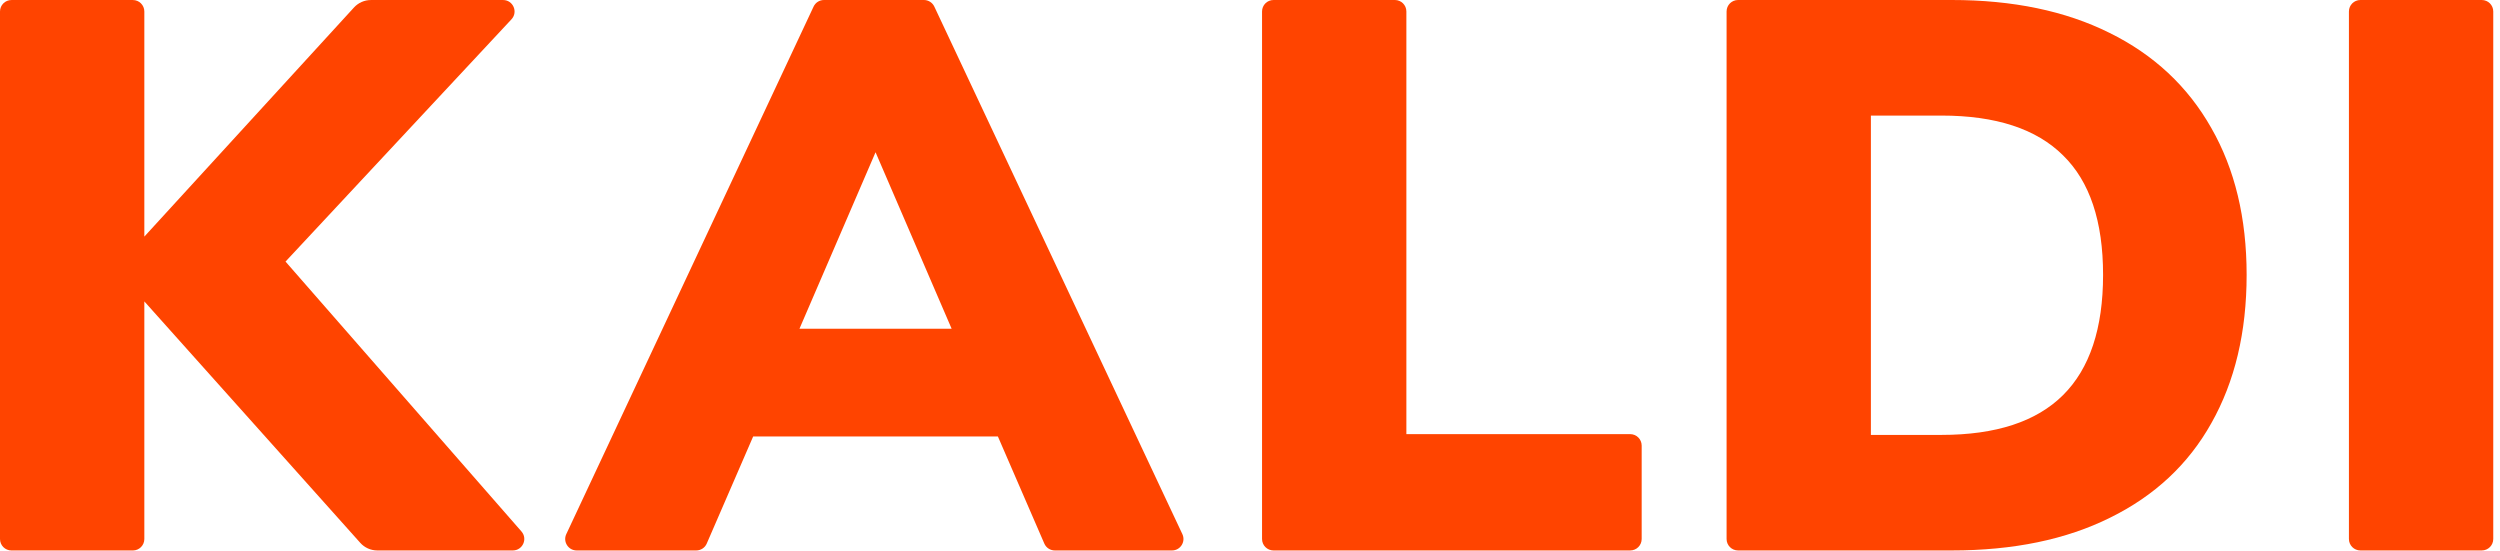
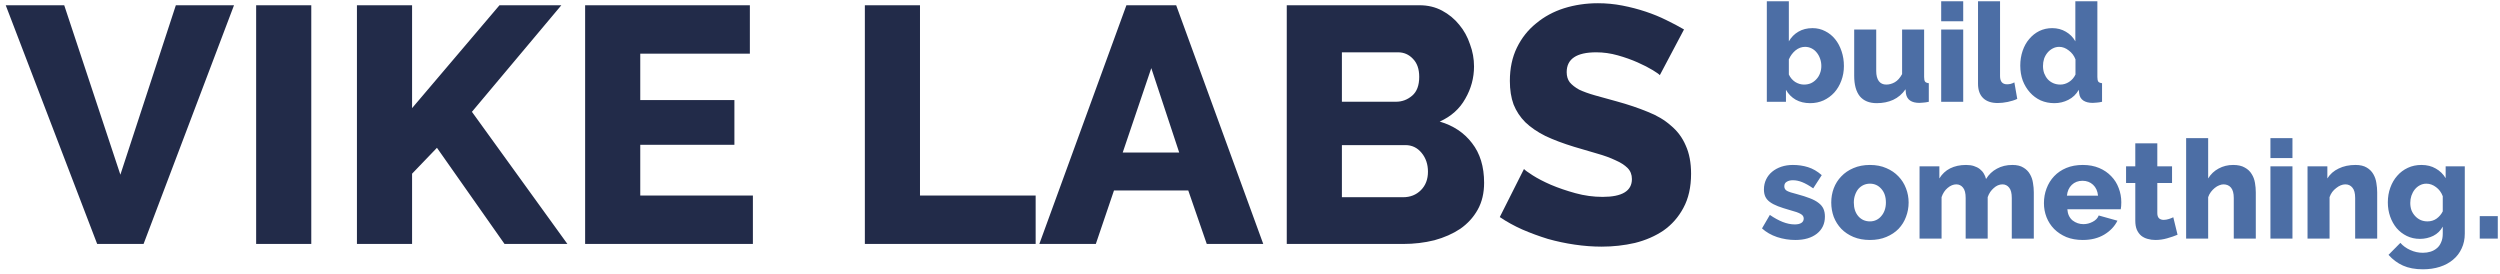
- <svg xmlns="http://www.w3.org/2000/svg" xmlns:xlink="http://www.w3.org/1999/xlink" viewBox="0 0 109 24">
-   <g transform="translate(-1470)">
-     <g style="mix-blend-mode:normal" transform="translate(1470)" fill="#f40">
-       <use xlink:href="#b" style="mix-blend-mode:normal" />
-       <use xlink:href="#c" style="mix-blend-mode:normal" />
-       <use xlink:href="#d" style="mix-blend-mode:normal" />
-       <use xlink:href="#e" style="mix-blend-mode:normal" />
-       <use xlink:href="#f" style="mix-blend-mode:normal" />
-     </g>
-   </g>
-   <defs>
-     <path id="b" d="M22.735 23.171c.283.323.053.829-.376.829h-5.907c-.285 0-.556-.121-.745-.333l-9.414-10.526v10.36c0 .276-.224.5-.5.5h-5.293c-.276 0-.5-.224-.5-.5v-23c0-.276.224-.5.5-.5h5.293c.276 0 .5.224.5.5v9.815l9.141-9.99c.19-.207.457-.325.738-.325h5.762c.437 0 .664.521.366.841l-9.851 10.563 10.287 11.767z" />
-     <path id="c" d="M45.991 24c-.199 0-.38-.118-.459-.301l-2.024-4.669h-10.67l-2.024 4.669c-.079.183-.259.301-.459.301h-5.212c-.366 0-.608-.381-.453-.712l10.782-23c.082-.176.259-.288.453-.288h4.358c.194 0 .37.112.453.287l10.815 23c.156.332-.086.713-.452.713h-5.108zm-11.135-9.668h6.635l-3.317-7.694-3.317 7.694z" />
-     <path id="d" d="M55.525 24c-.276 0-.5-.224-.5-.5v-23c0-.276.224-.5.5-.5h5.293c.276 0 .5.224.5.5v18.428h9.759c.276 0 .5.224.5.5v4.072c0 .276-.224.5-.5.5h-15.552z" />
-     <path id="e" d="M75.279.5c0-.276.224-.5.5-.5h9.315c2.667 0 4.959.477 6.874 1.43 1.938.953 3.42 2.338 4.446 4.153 1.026 1.793 1.539 3.926 1.539 6.4 0 2.496-.513 4.652-1.539 6.468-1.003 1.793-2.474 3.166-4.412 4.119-1.915.953-4.218 1.43-6.908 1.43h-9.315c-.276 0-.5-.224-.5-.5v-23zm9.37 18.462c2.371 0 4.138-.579 5.301-1.736 1.163-1.157 1.744-2.905 1.744-5.242 0-2.338-.581-4.074-1.744-5.209-1.163-1.157-2.93-1.736-5.301-1.736h-3.078v13.923h3.078z" />
-     <path id="f" d="M102.913 24c-.276 0-.5-.224-.5-.5v-23c0-.276.224-.5.5-.5h5.293c.276 0 .5.224.5.5v23c0 .276-.224.5-.5.5h-5.293z" />
-   </defs>
+ <svg xmlns="http://www.w3.org/2000/svg" width="402" height="44" viewBox="0 0 402 44" fill="none">
+   <path d="M10.327 0.844L19.356 28.091L28.276 0.844H37.629L23.086 39.228H15.625L0.921 0.844H10.327ZM41.188 39.228V0.844H50.054V39.228H41.188ZM57.395 39.228V0.844H66.262V17.387L80.318 0.844H90.265L75.885 17.981L91.238 39.228H81.129L70.262 23.766L66.262 27.929V39.228H57.395ZM121.065 31.443V39.228H94.088V0.844H120.578V8.629H102.954V16.089H118.092V23.279H102.954V31.443H121.065ZM139.069 39.228V0.844H147.935V31.443H166.533V39.228H139.069ZM181.127 0.844H189.129L203.131 39.228H194.048L191.075 30.632H179.127L176.208 39.228H167.125L181.127 0.844ZM189.615 24.523L185.128 10.953L180.533 24.523H189.615ZM238.645 29.388C238.645 31.046 238.303 32.488 237.618 33.713C236.933 34.939 235.996 35.966 234.807 36.795C233.617 37.588 232.23 38.2 230.644 38.633C229.058 39.029 227.382 39.228 225.616 39.228H206.911V0.844H228.265C229.599 0.844 230.806 1.132 231.887 1.709C232.969 2.285 233.888 3.042 234.645 3.979C235.401 4.88 235.978 5.925 236.375 7.115C236.807 8.268 237.023 9.457 237.023 10.683C237.023 12.521 236.555 14.251 235.618 15.873C234.717 17.495 233.347 18.72 231.509 19.549C233.708 20.198 235.438 21.351 236.699 23.009C237.996 24.667 238.645 26.793 238.645 29.388ZM229.617 27.604C229.617 26.415 229.274 25.406 228.59 24.577C227.905 23.748 227.04 23.333 225.995 23.333H215.777V31.713H225.616C226.77 31.713 227.725 31.335 228.482 30.578C229.238 29.821 229.617 28.83 229.617 27.604ZM215.777 8.412V16.359H224.481C225.454 16.359 226.319 16.035 227.076 15.386C227.833 14.738 228.211 13.728 228.211 12.359C228.211 11.097 227.869 10.124 227.184 9.439C226.535 8.755 225.742 8.412 224.805 8.412H215.777ZM266.898 12.088C266.79 11.944 266.411 11.674 265.762 11.278C265.114 10.881 264.303 10.467 263.33 10.034C262.356 9.602 261.293 9.223 260.14 8.899C258.987 8.574 257.833 8.412 256.68 8.412C253.508 8.412 251.923 9.476 251.923 11.602C251.923 12.251 252.085 12.791 252.409 13.224C252.769 13.656 253.274 14.053 253.923 14.413C254.608 14.738 255.455 15.044 256.464 15.332C257.473 15.62 258.644 15.945 259.978 16.305C261.816 16.81 263.474 17.369 264.951 17.981C266.429 18.558 267.673 19.297 268.682 20.198C269.727 21.063 270.52 22.126 271.06 23.387C271.637 24.649 271.925 26.163 271.925 27.929C271.925 30.091 271.511 31.929 270.682 33.443C269.889 34.921 268.826 36.128 267.492 37.065C266.159 37.966 264.627 38.633 262.897 39.065C261.167 39.462 259.383 39.66 257.545 39.66C256.139 39.66 254.698 39.552 253.22 39.336C251.742 39.12 250.301 38.813 248.895 38.417C247.489 37.984 246.12 37.48 244.786 36.903C243.489 36.326 242.281 35.66 241.164 34.903L245.057 27.172C245.201 27.352 245.669 27.694 246.462 28.199C247.255 28.704 248.228 29.208 249.382 29.713C250.571 30.217 251.886 30.668 253.328 31.064C254.77 31.461 256.229 31.659 257.707 31.659C260.843 31.659 262.411 30.704 262.411 28.794C262.411 28.073 262.176 27.478 261.708 27.01C261.239 26.541 260.59 26.127 259.762 25.766C258.933 25.37 257.941 25.009 256.788 24.685C255.671 24.361 254.445 24 253.112 23.604C251.346 23.063 249.814 22.486 248.517 21.874C247.219 21.225 246.138 20.486 245.273 19.657C244.444 18.828 243.813 17.873 243.381 16.792C242.984 15.711 242.786 14.449 242.786 13.008C242.786 10.989 243.164 9.205 243.921 7.655C244.678 6.106 245.705 4.808 247.003 3.763C248.3 2.682 249.796 1.871 251.49 1.33C253.22 0.79 255.04 0.519 256.95 0.519C258.284 0.519 259.599 0.645 260.897 0.898C262.194 1.15 263.438 1.474 264.627 1.871C265.816 2.267 266.916 2.718 267.925 3.222C268.97 3.727 269.925 4.231 270.79 4.736L266.898 12.088Z" fill="#222B49" />
+   <path d="M291.078 16.588C290.192 16.588 289.418 16.404 288.754 16.035C288.09 15.651 287.566 15.12 287.182 14.441V16.367H284.105V0.207H287.647V6.649C288.03 5.985 288.54 5.468 289.174 5.099C289.824 4.715 290.584 4.524 291.454 4.524C292.192 4.524 292.871 4.686 293.491 5.011C294.111 5.32 294.642 5.748 295.085 6.295C295.527 6.841 295.874 7.49 296.125 8.243C296.376 8.98 296.501 9.77 296.501 10.611C296.501 11.452 296.361 12.242 296.081 12.98C295.815 13.703 295.439 14.337 294.952 14.883C294.465 15.415 293.889 15.835 293.225 16.145C292.561 16.44 291.845 16.588 291.078 16.588ZM290.082 13.6C290.495 13.6 290.871 13.526 291.211 13.378C291.55 13.216 291.838 13.002 292.074 12.736C292.325 12.471 292.517 12.161 292.65 11.806C292.797 11.438 292.871 11.039 292.871 10.611C292.871 10.198 292.805 9.807 292.672 9.438C292.539 9.054 292.354 8.722 292.118 8.442C291.897 8.161 291.624 7.94 291.299 7.778C290.975 7.615 290.628 7.534 290.259 7.534C289.698 7.534 289.182 7.726 288.709 8.11C288.252 8.493 287.898 8.973 287.647 9.549V11.984C287.883 12.485 288.222 12.884 288.665 13.179C289.123 13.459 289.595 13.6 290.082 13.6ZM301.784 16.588C300.589 16.588 299.681 16.219 299.061 15.481C298.456 14.729 298.154 13.629 298.154 12.183V4.745H301.696V11.408C301.696 12.116 301.836 12.662 302.116 13.046C302.397 13.415 302.795 13.6 303.312 13.6C303.784 13.6 304.241 13.474 304.684 13.223C305.127 12.972 305.518 12.537 305.857 11.917V4.745H309.399V12.382C309.399 12.736 309.451 12.987 309.554 13.135C309.672 13.268 309.871 13.349 310.152 13.378V16.367C309.812 16.44 309.525 16.485 309.289 16.499C309.052 16.529 308.838 16.544 308.647 16.544C307.377 16.544 306.654 16.049 306.477 15.061L306.411 14.352C305.879 15.12 305.215 15.688 304.418 16.057C303.636 16.411 302.758 16.588 301.784 16.588ZM312.143 16.367V4.745H315.685V16.367H312.143ZM312.143 3.417V0.207H315.685V3.417H312.143ZM318.065 0.207H321.607V12.227C321.607 13.113 321.983 13.555 322.736 13.555C322.913 13.555 323.105 13.533 323.312 13.489C323.533 13.43 323.732 13.349 323.909 13.245L324.374 15.902C323.931 16.108 323.422 16.271 322.847 16.389C322.271 16.507 321.733 16.566 321.231 16.566C320.213 16.566 319.43 16.3 318.884 15.769C318.338 15.238 318.065 14.47 318.065 13.467V0.207ZM330.35 16.588C329.553 16.588 328.815 16.44 328.137 16.145C327.472 15.835 326.897 15.407 326.41 14.861C325.923 14.315 325.539 13.681 325.259 12.958C324.993 12.22 324.86 11.415 324.86 10.545C324.86 9.704 324.986 8.914 325.237 8.176C325.488 7.438 325.842 6.804 326.299 6.272C326.757 5.726 327.295 5.298 327.915 4.988C328.55 4.679 329.243 4.524 329.996 4.524C330.808 4.524 331.538 4.715 332.188 5.099C332.852 5.483 333.361 5.999 333.715 6.649V0.207H337.257V12.382C337.257 12.736 337.308 12.987 337.412 13.135C337.53 13.268 337.729 13.349 338.009 13.378V16.367C337.685 16.44 337.404 16.485 337.168 16.499C336.932 16.529 336.711 16.544 336.504 16.544C335.884 16.544 335.383 16.418 334.999 16.167C334.615 15.902 334.394 15.525 334.335 15.038L334.268 14.441C333.855 15.164 333.294 15.703 332.586 16.057C331.892 16.411 331.147 16.588 330.35 16.588ZM331.302 13.6C331.789 13.6 332.254 13.459 332.697 13.179C333.154 12.884 333.501 12.485 333.737 11.984V9.549C333.516 8.958 333.154 8.479 332.652 8.11C332.165 7.726 331.656 7.534 331.125 7.534C330.741 7.534 330.387 7.623 330.062 7.8C329.753 7.962 329.479 8.183 329.243 8.464C329.007 8.744 328.823 9.069 328.69 9.438C328.572 9.807 328.513 10.198 328.513 10.611C328.513 11.039 328.579 11.438 328.712 11.806C328.86 12.175 329.052 12.493 329.288 12.758C329.539 13.024 329.834 13.231 330.173 13.378C330.527 13.526 330.904 13.6 331.302 13.6ZM288.687 38.588C287.698 38.588 286.724 38.433 285.765 38.123C284.806 37.798 283.994 37.334 283.33 36.728L284.592 34.559C285.3 35.046 285.987 35.422 286.651 35.688C287.33 35.954 287.979 36.087 288.599 36.087C289.056 36.087 289.41 36.005 289.661 35.843C289.912 35.681 290.038 35.445 290.038 35.135C290.038 34.825 289.875 34.581 289.551 34.404C289.241 34.212 288.687 34.013 287.89 33.806C287.108 33.585 286.444 33.371 285.898 33.164C285.367 32.958 284.931 32.729 284.592 32.478C284.253 32.227 284.009 31.94 283.861 31.615C283.714 31.29 283.64 30.907 283.64 30.464C283.64 29.874 283.758 29.335 283.994 28.848C284.23 28.361 284.555 27.948 284.968 27.608C285.381 27.269 285.869 27.003 286.429 26.811C287.005 26.619 287.625 26.524 288.289 26.524C289.159 26.524 289.971 26.642 290.724 26.878C291.491 27.114 292.229 27.542 292.937 28.162L291.565 30.287C290.901 29.829 290.311 29.497 289.794 29.291C289.278 29.084 288.776 28.981 288.289 28.981C287.905 28.981 287.58 29.062 287.315 29.224C287.049 29.372 286.916 29.615 286.916 29.955C286.916 30.279 287.056 30.523 287.337 30.685C287.632 30.848 288.171 31.025 288.953 31.216C289.779 31.438 290.473 31.659 291.034 31.881C291.609 32.102 292.074 32.353 292.428 32.633C292.782 32.899 293.041 33.209 293.203 33.563C293.365 33.917 293.447 34.338 293.447 34.825C293.447 35.976 293.019 36.891 292.163 37.57C291.307 38.248 290.148 38.588 288.687 38.588ZM300.686 38.588C299.697 38.588 298.811 38.426 298.029 38.101C297.262 37.776 296.613 37.341 296.081 36.795C295.55 36.234 295.144 35.592 294.864 34.869C294.598 34.131 294.465 33.364 294.465 32.567C294.465 31.77 294.598 31.01 294.864 30.287C295.144 29.549 295.55 28.907 296.081 28.361C296.613 27.8 297.262 27.357 298.029 27.033C298.811 26.693 299.697 26.524 300.686 26.524C301.674 26.524 302.553 26.693 303.32 27.033C304.087 27.357 304.737 27.8 305.268 28.361C305.799 28.907 306.205 29.549 306.485 30.287C306.766 31.01 306.906 31.77 306.906 32.567C306.906 33.364 306.766 34.131 306.485 34.869C306.22 35.592 305.821 36.234 305.29 36.795C304.759 37.341 304.102 37.776 303.32 38.101C302.553 38.426 301.674 38.588 300.686 38.588ZM298.096 32.567C298.096 33.482 298.339 34.22 298.826 34.781C299.313 35.327 299.933 35.599 300.686 35.599C301.055 35.599 301.394 35.526 301.704 35.378C302.014 35.231 302.28 35.024 302.501 34.758C302.737 34.493 302.922 34.175 303.054 33.806C303.187 33.423 303.254 33.01 303.254 32.567C303.254 31.652 303.01 30.921 302.523 30.375C302.036 29.814 301.424 29.534 300.686 29.534C300.317 29.534 299.97 29.608 299.645 29.756C299.335 29.903 299.062 30.11 298.826 30.375C298.605 30.641 298.428 30.966 298.295 31.349C298.162 31.718 298.096 32.124 298.096 32.567ZM327.036 38.367H323.494V31.836C323.494 31.069 323.354 30.515 323.074 30.176C322.793 29.822 322.432 29.645 321.989 29.645C321.753 29.645 321.509 29.697 321.258 29.8C321.022 29.903 320.801 30.051 320.594 30.242C320.388 30.42 320.196 30.634 320.019 30.884C319.856 31.135 319.724 31.408 319.62 31.703V38.367H316.078V31.836C316.078 31.069 315.938 30.515 315.658 30.176C315.377 29.822 315.016 29.645 314.573 29.645C314.101 29.645 313.636 29.837 313.178 30.22C312.736 30.589 312.411 31.084 312.204 31.703V38.367H308.663V26.745H311.85V28.693C312.278 27.985 312.854 27.446 313.577 27.077C314.315 26.708 315.171 26.524 316.145 26.524C316.632 26.524 317.052 26.583 317.407 26.701C317.776 26.819 318.093 26.981 318.358 27.188C318.624 27.394 318.838 27.638 319 27.918C319.163 28.184 319.281 28.472 319.355 28.782C319.797 28.058 320.38 27.505 321.103 27.121C321.826 26.723 322.653 26.524 323.583 26.524C324.321 26.524 324.911 26.664 325.354 26.944C325.811 27.21 326.165 27.564 326.416 28.007C326.667 28.435 326.829 28.907 326.903 29.424C326.992 29.94 327.036 30.442 327.036 30.929V38.367ZM334.907 38.588C333.933 38.588 333.055 38.433 332.273 38.123C331.505 37.798 330.849 37.363 330.303 36.817C329.771 36.271 329.366 35.644 329.085 34.935C328.805 34.212 328.665 33.46 328.665 32.678C328.665 31.836 328.805 31.047 329.085 30.309C329.366 29.556 329.771 28.9 330.303 28.339C330.834 27.778 331.483 27.335 332.251 27.011C333.033 26.686 333.918 26.524 334.907 26.524C335.896 26.524 336.774 26.686 337.541 27.011C338.309 27.335 338.958 27.778 339.489 28.339C340.021 28.885 340.419 29.519 340.685 30.242C340.965 30.966 341.105 31.726 341.105 32.523C341.105 32.729 341.098 32.936 341.083 33.142C341.068 33.334 341.046 33.504 341.017 33.651H332.428C332.487 34.434 332.767 35.031 333.269 35.445C333.785 35.843 334.368 36.042 335.018 36.042C335.534 36.042 336.029 35.917 336.501 35.666C336.988 35.415 337.313 35.076 337.475 34.648L340.485 35.489C340.028 36.404 339.32 37.149 338.36 37.725C337.401 38.3 336.25 38.588 334.907 38.588ZM337.364 31.46C337.29 30.722 337.025 30.139 336.567 29.711C336.11 29.283 335.542 29.069 334.863 29.069C334.169 29.069 333.594 29.291 333.136 29.733C332.693 30.161 332.435 30.737 332.361 31.46H337.364ZM350.15 37.747C349.663 37.953 349.103 38.145 348.468 38.322C347.848 38.499 347.221 38.588 346.586 38.588C346.144 38.588 345.723 38.529 345.325 38.411C344.941 38.308 344.602 38.138 344.306 37.902C344.011 37.651 343.775 37.326 343.598 36.928C343.436 36.529 343.355 36.05 343.355 35.489V29.424H341.871V26.745H343.355V23.048H346.896V26.745H349.265V29.424H346.896V34.271C346.896 34.655 346.992 34.935 347.184 35.112C347.376 35.275 347.619 35.356 347.915 35.356C348.18 35.356 348.453 35.312 348.734 35.223C349.014 35.135 349.258 35.039 349.464 34.935L350.15 37.747ZM362.732 38.367H359.19V31.836C359.19 31.084 359.042 30.53 358.747 30.176C358.452 29.822 358.046 29.645 357.529 29.645C357.323 29.645 357.094 29.697 356.843 29.8C356.607 29.888 356.371 30.029 356.135 30.22C355.914 30.398 355.707 30.611 355.515 30.862C355.323 31.113 355.176 31.394 355.072 31.703V38.367H351.53V22.207H355.072V28.693C355.5 27.999 356.061 27.468 356.755 27.099C357.463 26.715 358.238 26.524 359.079 26.524C359.861 26.524 360.488 26.664 360.961 26.944C361.448 27.21 361.817 27.557 362.067 27.985C362.333 28.398 362.51 28.87 362.599 29.401C362.687 29.918 362.732 30.427 362.732 30.929V38.367ZM365.085 38.367V26.745H368.627V38.367H365.085ZM365.085 25.417V22.207H368.627V25.417H365.085ZM382.252 38.367H378.71V31.836C378.71 31.069 378.563 30.515 378.268 30.176C377.987 29.822 377.611 29.645 377.139 29.645C376.888 29.645 376.637 29.697 376.386 29.8C376.135 29.903 375.892 30.051 375.656 30.242C375.42 30.42 375.206 30.634 375.014 30.884C374.837 31.135 374.696 31.408 374.593 31.703V38.367H371.051V26.745H374.239V28.693C374.667 27.999 375.272 27.468 376.054 27.099C376.836 26.715 377.736 26.524 378.755 26.524C379.507 26.524 380.112 26.664 380.57 26.944C381.027 27.21 381.382 27.564 381.633 28.007C381.883 28.435 382.046 28.907 382.12 29.424C382.208 29.94 382.252 30.442 382.252 30.929V38.367ZM389.121 38.411C388.354 38.411 387.653 38.256 387.018 37.946C386.384 37.636 385.838 37.215 385.38 36.684C384.938 36.153 384.591 35.533 384.34 34.825C384.089 34.116 383.964 33.356 383.964 32.545C383.964 31.689 384.096 30.899 384.362 30.176C384.628 29.438 384.997 28.804 385.469 28.272C385.941 27.726 386.509 27.298 387.173 26.988C387.837 26.678 388.568 26.524 389.365 26.524C390.25 26.524 391.018 26.715 391.667 27.099C392.331 27.468 392.862 27.985 393.261 28.649V26.745H396.338V37.57C396.338 38.455 396.168 39.252 395.829 39.96C395.504 40.669 395.047 41.267 394.456 41.754C393.866 42.255 393.158 42.639 392.331 42.905C391.505 43.17 390.597 43.303 389.608 43.303C388.354 43.303 387.284 43.104 386.399 42.705C385.513 42.307 384.738 41.731 384.074 40.979L385.978 39.053C386.406 39.54 386.937 39.923 387.572 40.204C388.206 40.499 388.885 40.647 389.608 40.647C390.036 40.647 390.442 40.588 390.826 40.47C391.21 40.352 391.549 40.167 391.844 39.916C392.139 39.68 392.368 39.363 392.53 38.964C392.708 38.581 392.796 38.116 392.796 37.57V36.441C392.442 37.09 391.933 37.584 391.269 37.924C390.605 38.248 389.889 38.411 389.121 38.411ZM390.339 35.599C390.885 35.599 391.372 35.452 391.8 35.157C392.228 34.847 392.56 34.456 392.796 33.984V31.549C392.56 30.929 392.198 30.442 391.711 30.088C391.224 29.719 390.708 29.534 390.162 29.534C389.778 29.534 389.424 29.623 389.099 29.8C388.789 29.962 388.516 30.191 388.28 30.486C388.059 30.766 387.882 31.099 387.749 31.482C387.631 31.851 387.572 32.235 387.572 32.633C387.572 33.061 387.638 33.46 387.771 33.829C387.919 34.183 388.118 34.493 388.369 34.758C388.62 35.024 388.907 35.231 389.232 35.378C389.572 35.526 389.94 35.599 390.339 35.599ZM398.743 38.367V34.758H401.643V38.367H398.743Z" fill="#4C6EA5" />
</svg>
